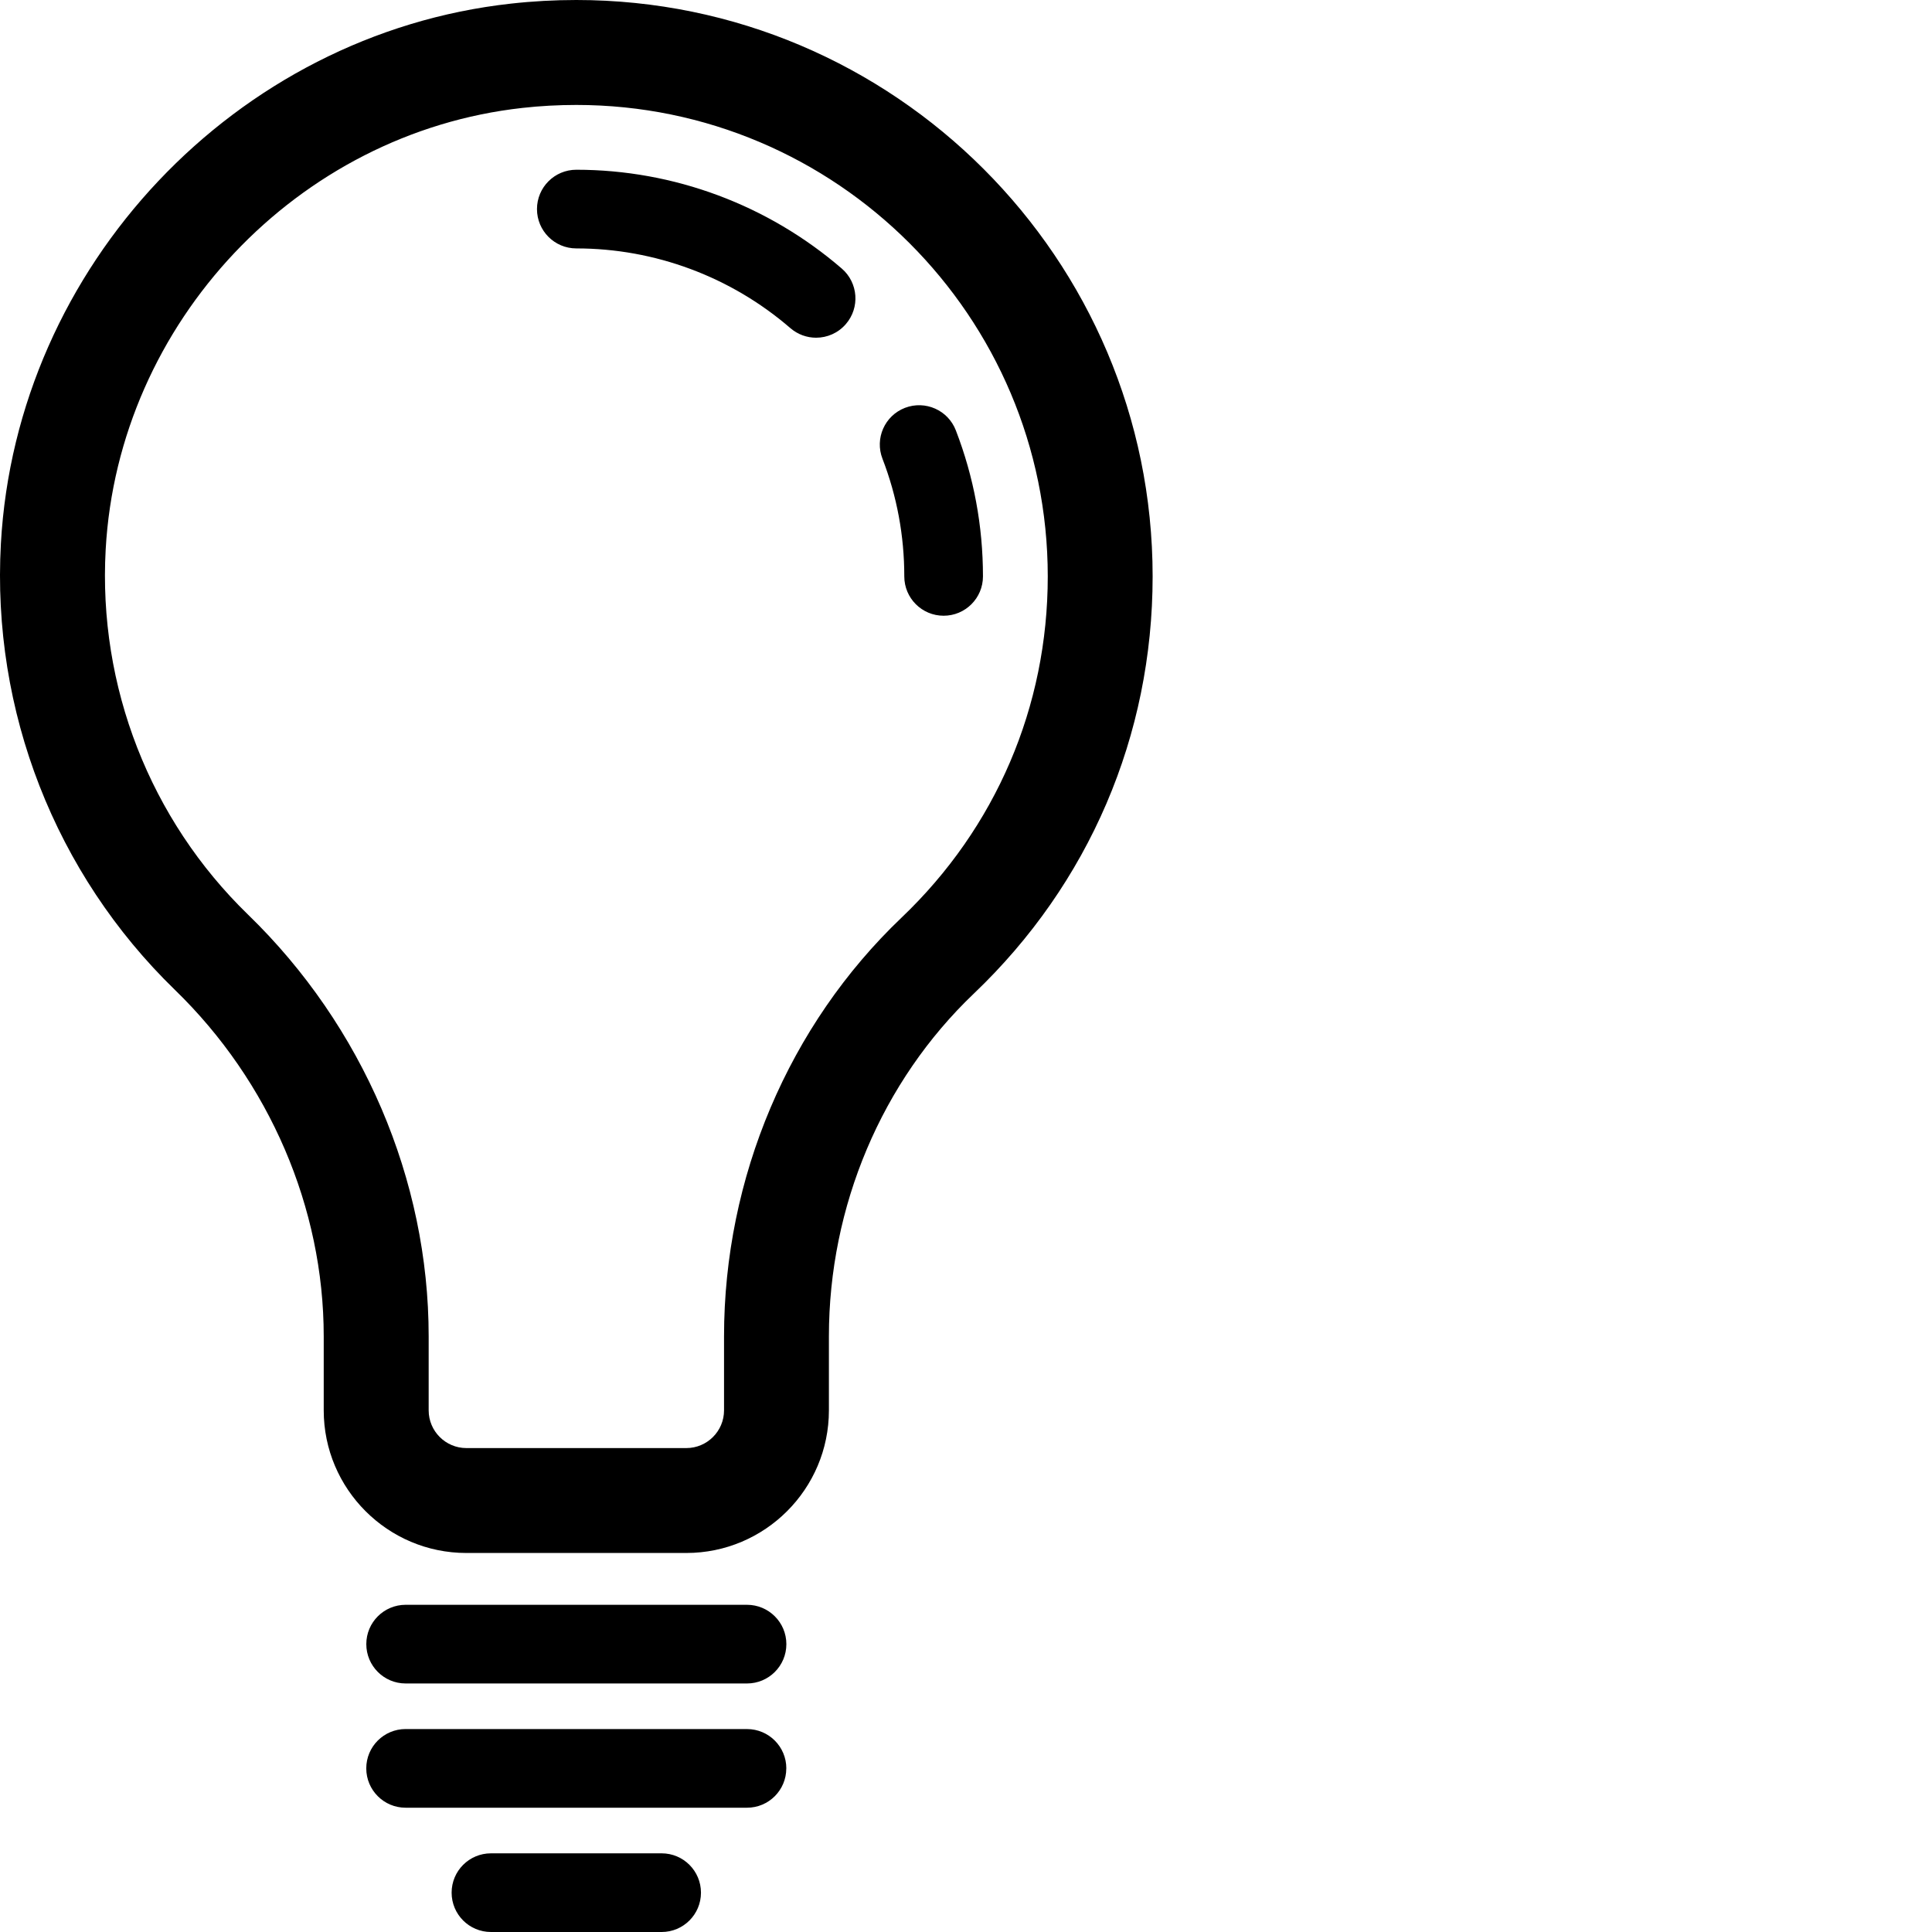
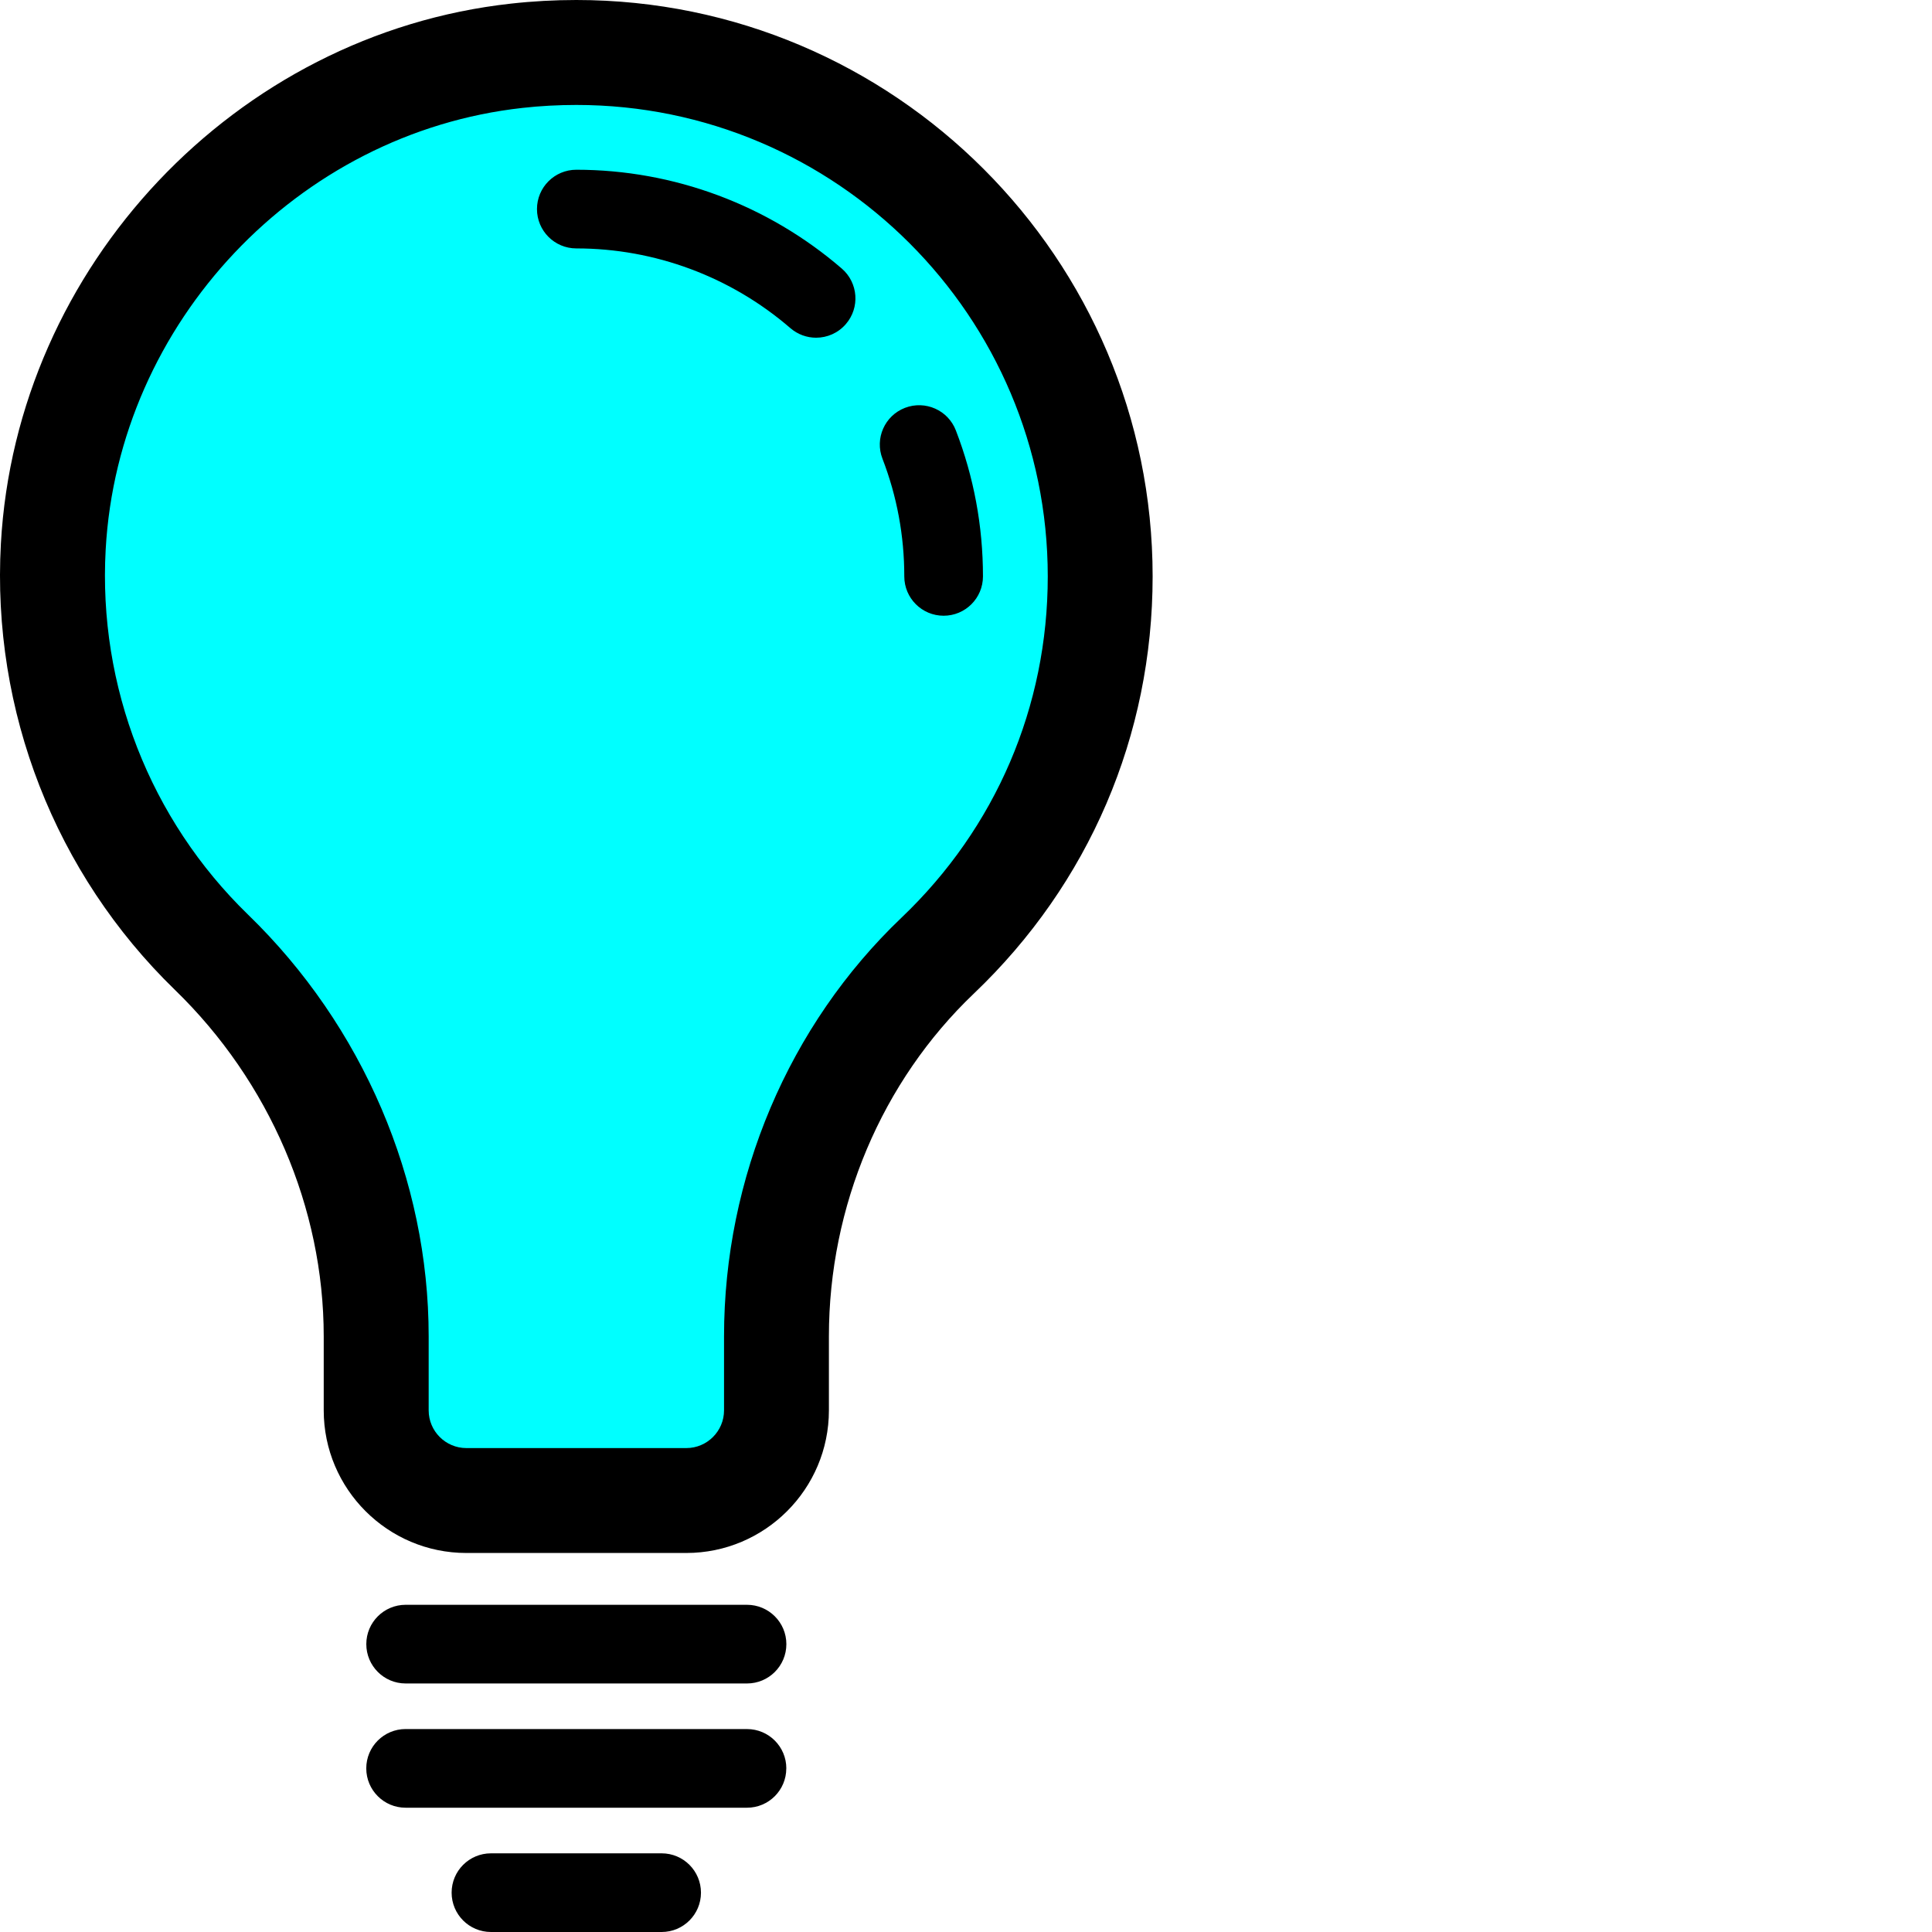
<svg xmlns="http://www.w3.org/2000/svg" width="50pt" height="50pt" version="1.1" viewBox="0 0 50 50" id="svg5068">
  <defs id="defs4960">
    <symbol id="y" overflow="visible">
      <path d="m 18.766,-1.125 c -0.969,0.5 -1.98,0.875 -3.031,1.125 -1.043,0.258 -2.137,0.391 -3.281,0.391 -3.398,0 -6.09,-0.945 -8.078,-2.844 -1.992,-1.906 -2.984,-4.484 -2.984,-7.734 0,-3.258 0.992,-5.836 2.984,-7.734 1.988,-1.906 4.68,-2.859 8.078,-2.859 1.145,0 2.238,0.133 3.281,0.391 1.051,0.25 2.062,0.625 3.031,1.125 v 4.219 c -0.98,-0.656 -1.945,-1.141 -2.891,-1.453 -0.949,-0.312 -1.949,-0.469 -3,-0.469 -1.875,0 -3.352,0.605 -4.422,1.812 -1.074,1.199 -1.609,2.856 -1.609,4.969 0,2.106 0.535,3.762 1.609,4.969 1.07,1.199 2.547,1.797 4.422,1.797 1.051,0 2.051,-0.148 3,-0.453 0.945,-0.312 1.91,-0.801 2.891,-1.469 z" id="path4885" />
    </symbol>
    <symbol id="d" overflow="visible">
      <path d="m 13.734,-11.141 c -0.438,-0.195 -0.871,-0.344 -1.297,-0.438 -0.418,-0.102 -0.84,-0.156 -1.266,-0.156 -1.262,0 -2.231,0.406 -2.906,1.219 -0.68,0.805 -1.016,1.953 -1.016,3.453 v 7.062 H 2.359 v -15.312 h 4.891 v 2.516 c 0.625,-1 1.344,-1.727 2.156,-2.188 0.82,-0.469 1.801,-0.703 2.938,-0.703 0.164,0 0.344,0.012 0.531,0.031 0.195,0.012 0.477,0.039 0.844,0.078 z" id="path4888" />
    </symbol>
    <symbol id="a" overflow="visible">
      <path d="m 17.641,-7.703 v 1.406 H 6.188 c 0.125,1.148 0.539,2.008 1.25,2.578 0.707,0.574 1.703,0.859 2.984,0.859 1.031,0 2.082,-0.148 3.156,-0.453 1.082,-0.312 2.191,-0.773 3.328,-1.391 v 3.766 c -1.156,0.438 -2.312,0.766 -3.469,0.984 -1.156,0.227 -2.312,0.344 -3.469,0.344 -2.773,0 -4.93,-0.703 -6.469,-2.109 -1.531,-1.406 -2.297,-3.379 -2.297,-5.922 0,-2.5 0.754,-4.461 2.266,-5.891 1.508,-1.438 3.582,-2.156 6.219,-2.156 2.406,0 4.332,0.73 5.781,2.188 1.445,1.449 2.172,3.383 2.172,5.797 z m -5.031,-1.625 c 0,-0.926 -0.273,-1.672 -0.812,-2.234 -0.543,-0.57 -1.25,-0.859 -2.125,-0.859 -0.949,0 -1.719,0.266 -2.312,0.797 -0.594,0.531 -0.965,1.297 -1.109,2.297 z" id="path4891" />
    </symbol>
    <symbol id="e" overflow="visible">
      <path d="m 9.219,-6.891 c -1.023,0 -1.793,0.172 -2.312,0.516 -0.512,0.344 -0.766,0.855 -0.766,1.531 0,0.625 0.207,1.117 0.625,1.469 0.414,0.344 0.988,0.516 1.719,0.516 0.926,0 1.703,-0.328 2.328,-0.984 0.633,-0.664 0.953,-1.492 0.953,-2.484 v -0.562 z m 7.469,-1.844 V 0 h -4.922 v -2.266 c -0.656,0.93 -1.398,1.605 -2.219,2.031 -0.824,0.414 -1.824,0.625 -3,0.625 -1.586,0 -2.871,-0.457 -3.859,-1.375 -0.992,-0.926 -1.484,-2.129 -1.484,-3.609 0,-1.789 0.613,-3.102 1.844,-3.938 1.238,-0.844 3.18,-1.266 5.828,-1.266 h 2.891 v -0.391 c 0,-0.77 -0.309,-1.332 -0.922,-1.688 -0.617,-0.363 -1.57,-0.547 -2.859,-0.547 -1.055,0 -2.031,0.105 -2.938,0.312 -0.898,0.211 -1.73,0.523 -2.5,0.938 v -3.734 c 1.039,-0.25 2.086,-0.441 3.141,-0.578 1.062,-0.133 2.125,-0.203 3.188,-0.203 2.758,0 4.75,0.547 5.969,1.641 1.227,1.086 1.844,2.856 1.844,5.312 z" id="path4894" />
    </symbol>
    <symbol id="c" overflow="visible">
      <path d="m 7.703,-19.656 v 4.344 H 12.75 v 3.5 H 7.703 v 6.5 c 0,0.711 0.141,1.188 0.422,1.438 0.281,0.25 0.836,0.375 1.672,0.375 h 2.516 v 3.5 h -4.188 c -1.938,0 -3.312,-0.398 -4.125,-1.203 -0.805,-0.812 -1.203,-2.18 -1.203,-4.109 v -6.5 h -2.422 v -3.5 h 2.422 v -4.344 z" id="path4897" />
    </symbol>
    <symbol id="l" overflow="visible">
      <path d="m 12.766,-13.078 v -8.203 h 4.922 V -1e-4 H 12.766 v -2.219 c -0.668,0.906 -1.406,1.57 -2.219,1.984 -0.813,0.414 -1.758,0.625 -2.828,0.625 -1.887,0 -3.434,-0.75 -4.641,-2.25 -1.211,-1.5 -1.812,-3.426 -1.812,-5.781 0,-2.363 0.602,-4.297 1.812,-5.797 1.207,-1.5 2.754,-2.25 4.641,-2.25 1.062,0 2,0.215 2.812,0.641 0.82,0.43 1.566,1.086 2.234,1.969 z m -3.219,9.922 c 1.039,0 1.836,-0.379 2.391,-1.141 0.551,-0.77 0.828,-1.883 0.828,-3.344 0,-1.457 -0.277,-2.566 -0.828,-3.328 -0.555,-0.77 -1.352,-1.156 -2.391,-1.156 -1.043,0 -1.84,0.387 -2.391,1.156 -0.555,0.762 -0.828,1.871 -0.828,3.328 0,1.461 0.273,2.574 0.828,3.344 0.551,0.762 1.348,1.141 2.391,1.141 z" id="path4900" />
    </symbol>
    <symbol id="k" overflow="visible">
      <path d="m 10.5,-3.156 c 1.051,0 1.852,-0.379 2.406,-1.141 0.551,-0.77 0.828,-1.883 0.828,-3.344 0,-1.457 -0.277,-2.566 -0.828,-3.328 -0.555,-0.77 -1.355,-1.156 -2.406,-1.156 -1.055,0 -1.859,0.387 -2.422,1.156 -0.555,0.773 -0.828,1.883 -0.828,3.328 0,1.449 0.273,2.559 0.828,3.328 0.562,0.773 1.367,1.156 2.422,1.156 z m -3.25,-9.922 c 0.676,-0.883 1.422,-1.539 2.234,-1.969 0.82,-0.426 1.766,-0.641 2.828,-0.641 1.895,0 3.445,0.75 4.656,2.25 1.207,1.5 1.812,3.434 1.812,5.797 0,2.356 -0.605,4.281 -1.812,5.781 -1.211,1.5 -2.762,2.25 -4.656,2.25 -1.062,0 -2.008,-0.211 -2.828,-0.625 C 8.672,-0.66 7.926,-1.32 7.25,-2.219 V -2e-5 H 2.359 v -21.281 H 7.25 Z" id="path4903" />
    </symbol>
    <symbol id="j" overflow="visible">
      <path d="m 0.344,-15.312 h 4.891 l 4.125,10.391 3.5,-10.391 h 4.891 l -6.438,16.766 c -0.648,1.695 -1.402,2.883 -2.266,3.562 -0.867,0.688 -2,1.031 -3.406,1.031 H 2.797 V 2.829 h 1.531 c 0.832,0 1.438,-0.137 1.812,-0.406 C 6.523,2.161 6.82,1.692 7.031,1.016 L 7.172,0.595 Z" id="path4906" />
    </symbol>
    <symbol id="i" overflow="visible">
      <path d="m 2.578,-20.406 h 6.688 l 4.656,10.922 4.672,-10.922 h 6.688 V 0 H 20.297 V -14.938 L 15.594,-3.922 H 12.266 L 7.562,-14.938 V 0 H 2.578 Z" id="path4909" />
    </symbol>
    <symbol id="x" overflow="visible">
      <path d="m 6.219,-7.828 -5.516,-7.484 h 5.172 l 3.141,4.531 3.172,-4.531 h 5.172 L 11.844,-7.859 17.641,0 H 12.453 L 9.016,-4.844 5.61,0 H 0.422 Z" id="path4912" />
    </symbol>
    <symbol id="h" overflow="visible">
      <path d="M 2.359,-15.312 H 7.25 V 0 H 2.359 Z m 0,-5.969 H 7.25 v 4 H 2.359 Z" id="path4915" />
    </symbol>
    <symbol id="g" overflow="visible">
      <path d="m 16.547,-12.766 c 0.613,-0.945 1.348,-1.672 2.203,-2.172 0.852,-0.5 1.789,-0.75 2.812,-0.75 1.758,0 3.098,0.547 4.016,1.641 0.926,1.086 1.391,2.656 1.391,4.719 V -4e-4 h -4.922 v -7.984 -0.359 c 0.008,-0.133 0.016,-0.32 0.016,-0.562 0,-1.082 -0.164,-1.863 -0.484,-2.344 -0.312,-0.488 -0.824,-0.734 -1.531,-0.734 -0.93,0 -1.648,0.387 -2.156,1.156 -0.512,0.762 -0.773,1.867 -0.781,3.312 v 7.516 h -4.922 v -7.984 c 0,-1.695 -0.148,-2.785 -0.438,-3.266 -0.293,-0.488 -0.812,-0.734 -1.562,-0.734 -0.938,0 -1.664,0.387 -2.172,1.156 -0.512,0.762 -0.766,1.859 -0.766,3.297 v 7.531 h -4.922 v -15.312 h 4.922 v 2.234 c 0.602,-0.863 1.289,-1.516 2.062,-1.953 0.781,-0.438 1.641,-0.656 2.578,-0.656 1.062,0 2,0.258 2.812,0.766 0.812,0.512 1.426,1.23 1.844,2.156 z" id="path4918" />
    </symbol>
    <symbol id="w" overflow="visible">
      <path d="m 2.578,-20.406 h 5.25 v 7.438 l 7.594,-7.438 h 6.109 l -9.828,9.656 10.844,10.75 H 15.953 L 7.828,-8.047 V 2e-4 h -5.25 z" id="path4921" />
    </symbol>
    <symbol id="f" overflow="visible">
      <path d="m 2.188,-5.969 v -9.344 h 4.922 v 1.531 c 0,0.836 -0.008,1.875 -0.016,3.125 -0.012,1.25 -0.016,2.086 -0.016,2.5 0,1.242 0.031,2.133 0.094,2.672 0.07,0.543 0.18,0.934 0.328,1.172 0.207,0.324 0.473,0.574 0.797,0.75 0.32,0.168 0.691,0.25 1.109,0.25 1.02,0 1.82,-0.391 2.406,-1.172 0.582,-0.781 0.875,-1.867 0.875,-3.266 v -7.562 h 4.891 V -6e-4 H 12.688 V -2.219 C 11.945,-1.321 11.164,-0.661 10.344,-0.235 9.519,0.179 8.609,0.39 7.609,0.39 5.848,0.39 4.504,-0.149 3.578,-1.235 2.648,-2.317 2.188,-3.895 2.188,-5.969 Z" id="path4924" />
    </symbol>
    <symbol id="v" overflow="visible">
      <path d="M 2.359,-21.281 H 7.25 V 0 H 2.359 Z" id="path4927" />
    </symbol>
    <symbol id="u" overflow="visible">
      <path d="M 2.359,-21.281 H 7.25 v 11.594 l 5.625,-5.625 h 5.688 L 11.094,-8.281 19.156,4e-4 H 13.219 L 7.25,-6.39 V 4e-4 H 2.359 Z" id="path4930" />
    </symbol>
    <symbol id="b" overflow="visible">
      <path d="m 9.641,-12.188 c -1.086,0 -1.914,0.391 -2.484,1.172 -0.574,0.781 -0.859,1.906 -0.859,3.375 0,1.469 0.285,2.594 0.859,3.375 0.57,0.773 1.398,1.156 2.484,1.156 1.062,0 1.875,-0.383 2.438,-1.156 0.57,-0.781 0.859,-1.906 0.859,-3.375 0,-1.469 -0.289,-2.594 -0.859,-3.375 -0.562,-0.781 -1.375,-1.172 -2.438,-1.172 z m 0,-3.5 c 2.633,0 4.691,0.715 6.172,2.141 1.477,1.418 2.219,3.387 2.219,5.906 0,2.512 -0.742,4.481 -2.219,5.906 C 14.332,-0.317 12.273,0.39 9.641,0.39 6.992,0.39 4.926,-0.317 3.438,-1.735 1.945,-3.161 1.203,-5.13 1.203,-7.641 c 0,-2.519 0.742,-4.488 2.234,-5.906 1.488,-1.426 3.555,-2.141 6.203,-2.141 z" id="path4933" />
    </symbol>
    <symbol id="t" overflow="visible">
      <path d="m 0.422,-15.312 h 4.891 l 3.828,10.578 3.797,-10.578 h 4.906 L 11.812,0 h -5.375 z" id="path4936" />
    </symbol>
    <symbol id="s" overflow="visible">
      <path d="m 12.422,-21.281 v 3.219 H 9.719 c -0.688,0 -1.172,0.125 -1.453,0.375 -0.273,0.25 -0.406,0.688 -0.406,1.312 v 1.062 h 4.188 v 3.5 H 7.86 V -2e-4 h -4.891 v -11.812 h -2.438 v -3.5 h 2.438 v -1.062 c 0,-1.664 0.461,-2.898 1.391,-3.703 0.926,-0.801 2.367,-1.203 4.328,-1.203 z" id="path4939" />
    </symbol>
    <symbol id="r" overflow="visible">
      <path d="M 17.75,-9.328 V 0 h -4.922 v -7.109 c 0,-1.344 -0.031,-2.266 -0.094,-2.766 -0.062,-0.5 -0.168,-0.867 -0.312,-1.109 -0.188,-0.312 -0.449,-0.555 -0.781,-0.734 -0.324,-0.176 -0.695,-0.266 -1.109,-0.266 -1.023,0 -1.824,0.398 -2.406,1.188 -0.586,0.781 -0.875,1.871 -0.875,3.266 V -1e-4 H 2.359 v -21.281 H 7.25 v 8.203 c 0.738,-0.883 1.52,-1.539 2.344,-1.969 0.832,-0.426 1.75,-0.641 2.75,-0.641 1.77,0 3.113,0.547 4.031,1.641 0.914,1.086 1.375,2.656 1.375,4.719 z" id="path4942" />
    </symbol>
    <symbol id="q" overflow="visible">
      <path d="m 2.578,-20.406 h 5.875 l 7.422,14 v -14 h 4.984 V 0 h -5.875 L 7.562,-14 V 0 H 2.578 Z" id="path4945" />
    </symbol>
    <symbol id="p" overflow="visible">
      <path d="M 17.75,-9.328 V 0 h -4.922 v -7.141 c 0,-1.32 -0.031,-2.234 -0.094,-2.734 -0.062,-0.5 -0.168,-0.867 -0.312,-1.109 -0.188,-0.312 -0.449,-0.555 -0.781,-0.734 -0.324,-0.176 -0.695,-0.266 -1.109,-0.266 -1.023,0 -1.824,0.398 -2.406,1.188 -0.586,0.781 -0.875,1.871 -0.875,3.266 V -1e-4 H 2.359 v -15.312 H 7.25 v 2.234 c 0.738,-0.883 1.52,-1.539 2.344,-1.969 0.832,-0.426 1.75,-0.641 2.75,-0.641 1.77,0 3.113,0.547 4.031,1.641 0.914,1.086 1.375,2.656 1.375,4.719 z" id="path4948" />
    </symbol>
    <symbol id="o" overflow="visible">
      <path d="m 2.578,-20.406 h 8.734 c 2.594,0 4.582,0.578 5.969,1.734 1.395,1.148 2.094,2.789 2.094,4.922 0,2.137 -0.699,3.781 -2.094,4.938 -1.387,1.156 -3.375,1.734 -5.969,1.734 H 7.828 V 3e-4 h -5.25 z m 5.25,3.812 v 5.703 H 10.75 c 1.02,0 1.805,-0.25 2.359,-0.75 0.562,-0.5 0.844,-1.203 0.844,-2.109 0,-0.914 -0.281,-1.617 -0.844,-2.109 -0.555,-0.488 -1.34,-0.734 -2.359,-0.734 z" id="path4951" />
    </symbol>
    <symbol id="n" overflow="visible">
      <path d="M 2.359,-15.312 H 7.25 v 15.031 c 0,2.051 -0.496,3.617 -1.484,4.703 -0.98,1.082 -2.406,1.625 -4.281,1.625 H -0.938 V 2.828 h 0.859 c 0.926,0 1.562,-0.211 1.906,-0.625 0.352,-0.418 0.531,-1.246 0.531,-2.484 z m 0,-5.969 H 7.25 v 4 H 2.359 Z" id="path4954" />
    </symbol>
    <symbol id="m" overflow="visible">
      <path d="m 14.719,-14.828 v 3.984 c -0.656,-0.457 -1.324,-0.797 -2,-1.016 -0.668,-0.219 -1.359,-0.328 -2.078,-0.328 -1.367,0 -2.434,0.402 -3.203,1.203 -0.762,0.793 -1.141,1.906 -1.141,3.344 0,1.43 0.379,2.543 1.141,3.344 0.77,0.793 1.836,1.188 3.203,1.188 0.758,0 1.484,-0.109 2.172,-0.328 0.688,-0.227 1.32,-0.566 1.906,-1.016 v 4 c -0.762,0.281 -1.539,0.488 -2.328,0.625 -0.781,0.145 -1.574,0.219 -2.375,0.219 -2.762,0 -4.922,-0.707 -6.484,-2.125 -1.555,-1.414 -2.328,-3.383 -2.328,-5.906 0,-2.531 0.773,-4.504 2.328,-5.922 1.562,-1.414 3.723,-2.125 6.484,-2.125 0.801,0 1.594,0.074 2.375,0.219 0.781,0.137 1.555,0.352 2.328,0.641 z" id="path4957" />
    </symbol>
  </defs>
  <g id="g5066">
+     <path style="fill:#00ffff;stroke-width:0.089" d="M 19.681,3.284 C 14.252,3.311 8.967,6.244 6.03,10.804 c -1.793,2.72 -2.828,5.959 -2.725,9.231 -0.029,4.346 1.847,8.61 4.909,11.668 2.504,2.515 4.481,5.557 5.43,8.998 0.742,2.292 0.772,4.736 0.77,7.133 -0.025,0.805 0.045,1.761 0.826,2.213 0.752,0.429 1.681,0.199 2.507,0.282 2.105,-0.032 4.223,0.114 6.32,-0.098 0.932,-0.118 1.281,-1.155 1.219,-1.972 0.058,-3.255 0.189,-6.546 1.494,-9.582 1.028,-2.62 2.713,-4.94 4.71,-6.894 3.042,-2.995 4.934,-7.162 4.982,-11.448 C 36.628,16.063 35.001,11.796 32.111,8.657 28.95,5.248 24.344,3.199 19.681,3.284 Z m 0.615,2.973 c 3.114,0.019 6.168,1.264 8.519,3.294 0.708,0.551 0.186,1.883 -0.727,1.714 -0.688,-0.057 -1.117,-0.739 -1.704,-1.043 C 24.502,8.92 22.228,8.288 19.955,8.211 19.174,8.279 18.619,7.344 19.036,6.688 19.298,6.203 19.827,6.256 20.296,6.258 Z m 11.475,8.104 c 0.864,0.027 1.014,1.052 1.237,1.694 0.403,1.353 0.591,2.795 0.477,4.201 -0.246,0.59 -1.07,0.874 -1.563,0.391 -0.549,-0.491 -0.295,-1.341 -0.44,-1.993 -0.063,-1.105 -0.506,-2.131 -0.709,-3.204 -0.12,-0.622 0.37,-1.149 1,-1.089 z" id="path1" class="active" transform="scale(0.75)" />
    <path id="path4986" d="m 18.141,48.982 c 0,-0.562 -0.455,-1.018 -1.018,-1.018 h -4.417 c -0.562,0 -1.018,0.455 -1.018,1.018 0,0.562 0.455,1.018 1.018,1.018 h 4.417 c 0.562,0 1.018,-0.455 1.018,-1.018 z m 2.209,-3.216 c 0,-0.562 -0.455,-1.018 -1.018,-1.018 l -8.835,-4.8e-4 c -0.562,0 -1.018,0.455 -1.018,1.018 0,0.562 0.455,1.018 1.018,1.018 h 8.835 c 0.562,4.8e-4 1.017,-0.455 1.017,-1.017 z m -1.018,-4.234 h -8.834 c -0.562,0 -1.018,0.455 -1.018,1.018 0,0.562 0.455,1.018 1.018,1.018 h 8.835 c 0.562,0 1.018,-0.455 1.018,-1.018 0,-0.562 -0.456,-1.018 -1.019,-1.018 z m 4.071,-26.615 c 0,0.562 0.455,1.018 1.018,1.018 0.562,0 1.018,-0.455 1.018,-1.018 0,-1.301 -0.236,-2.572 -0.702,-3.779 -0.202,-0.524 -0.791,-0.784 -1.316,-0.583 -0.525,0.202 -0.786,0.792 -0.583,1.316 0.375,0.971 0.565,1.996 0.565,3.045 z m -8.488,-8.488 c 2.032,0 3.999,0.732 5.54,2.063 0.193,0.166 0.429,0.248 0.665,0.248 0.286,0 0.569,-0.119 0.771,-0.353 0.368,-0.426 0.32,-1.068 -0.105,-1.436 -1.911,-1.649 -4.35,-2.558 -6.871,-2.558 -0.562,0 -1.018,0.455 -1.018,1.018 0,0.562 0.455,1.018 1.018,1.018 z M 0.023,14.069 c -0.24,4.329 1.402,8.54 4.506,11.551 2.446,2.373 3.849,5.639 3.849,8.964 v 1.916 c 0,2.035 1.655,3.691 3.691,3.691 h 5.692 c 2.035,0 3.691,-1.655 3.691,-3.691 v -1.915 c 0,-3.366 1.368,-6.6 3.752,-8.872 2.983,-2.843 4.626,-6.677 4.626,-10.797 C 29.83,6.691 23.139,0 14.914,0 14.353,0 13.783,0.031 13.22,0.094 6.095,0.882 0.421,6.89 0.023,14.069 Z M 13.519,2.793 c 0.464,-0.052 0.934,-0.077 1.396,-0.077 6.727,0 12.201,5.473 12.201,12.201 0,3.37 -1.344,6.505 -3.784,8.831 -2.919,2.782 -4.594,6.732 -4.594,10.837 v 1.915 c 0,0.538 -0.438,0.976 -0.976,0.976 h -5.692 c -0.538,0 -0.976,-0.438 -0.976,-0.976 v -1.916 c 0,-4.054 -1.703,-8.031 -4.673,-10.912 -2.539,-2.463 -3.883,-5.908 -3.686,-9.452 0.326,-5.871 4.963,-10.783 10.785,-11.427 z" style="stroke-width:0.121" />
  </g>
</svg>
